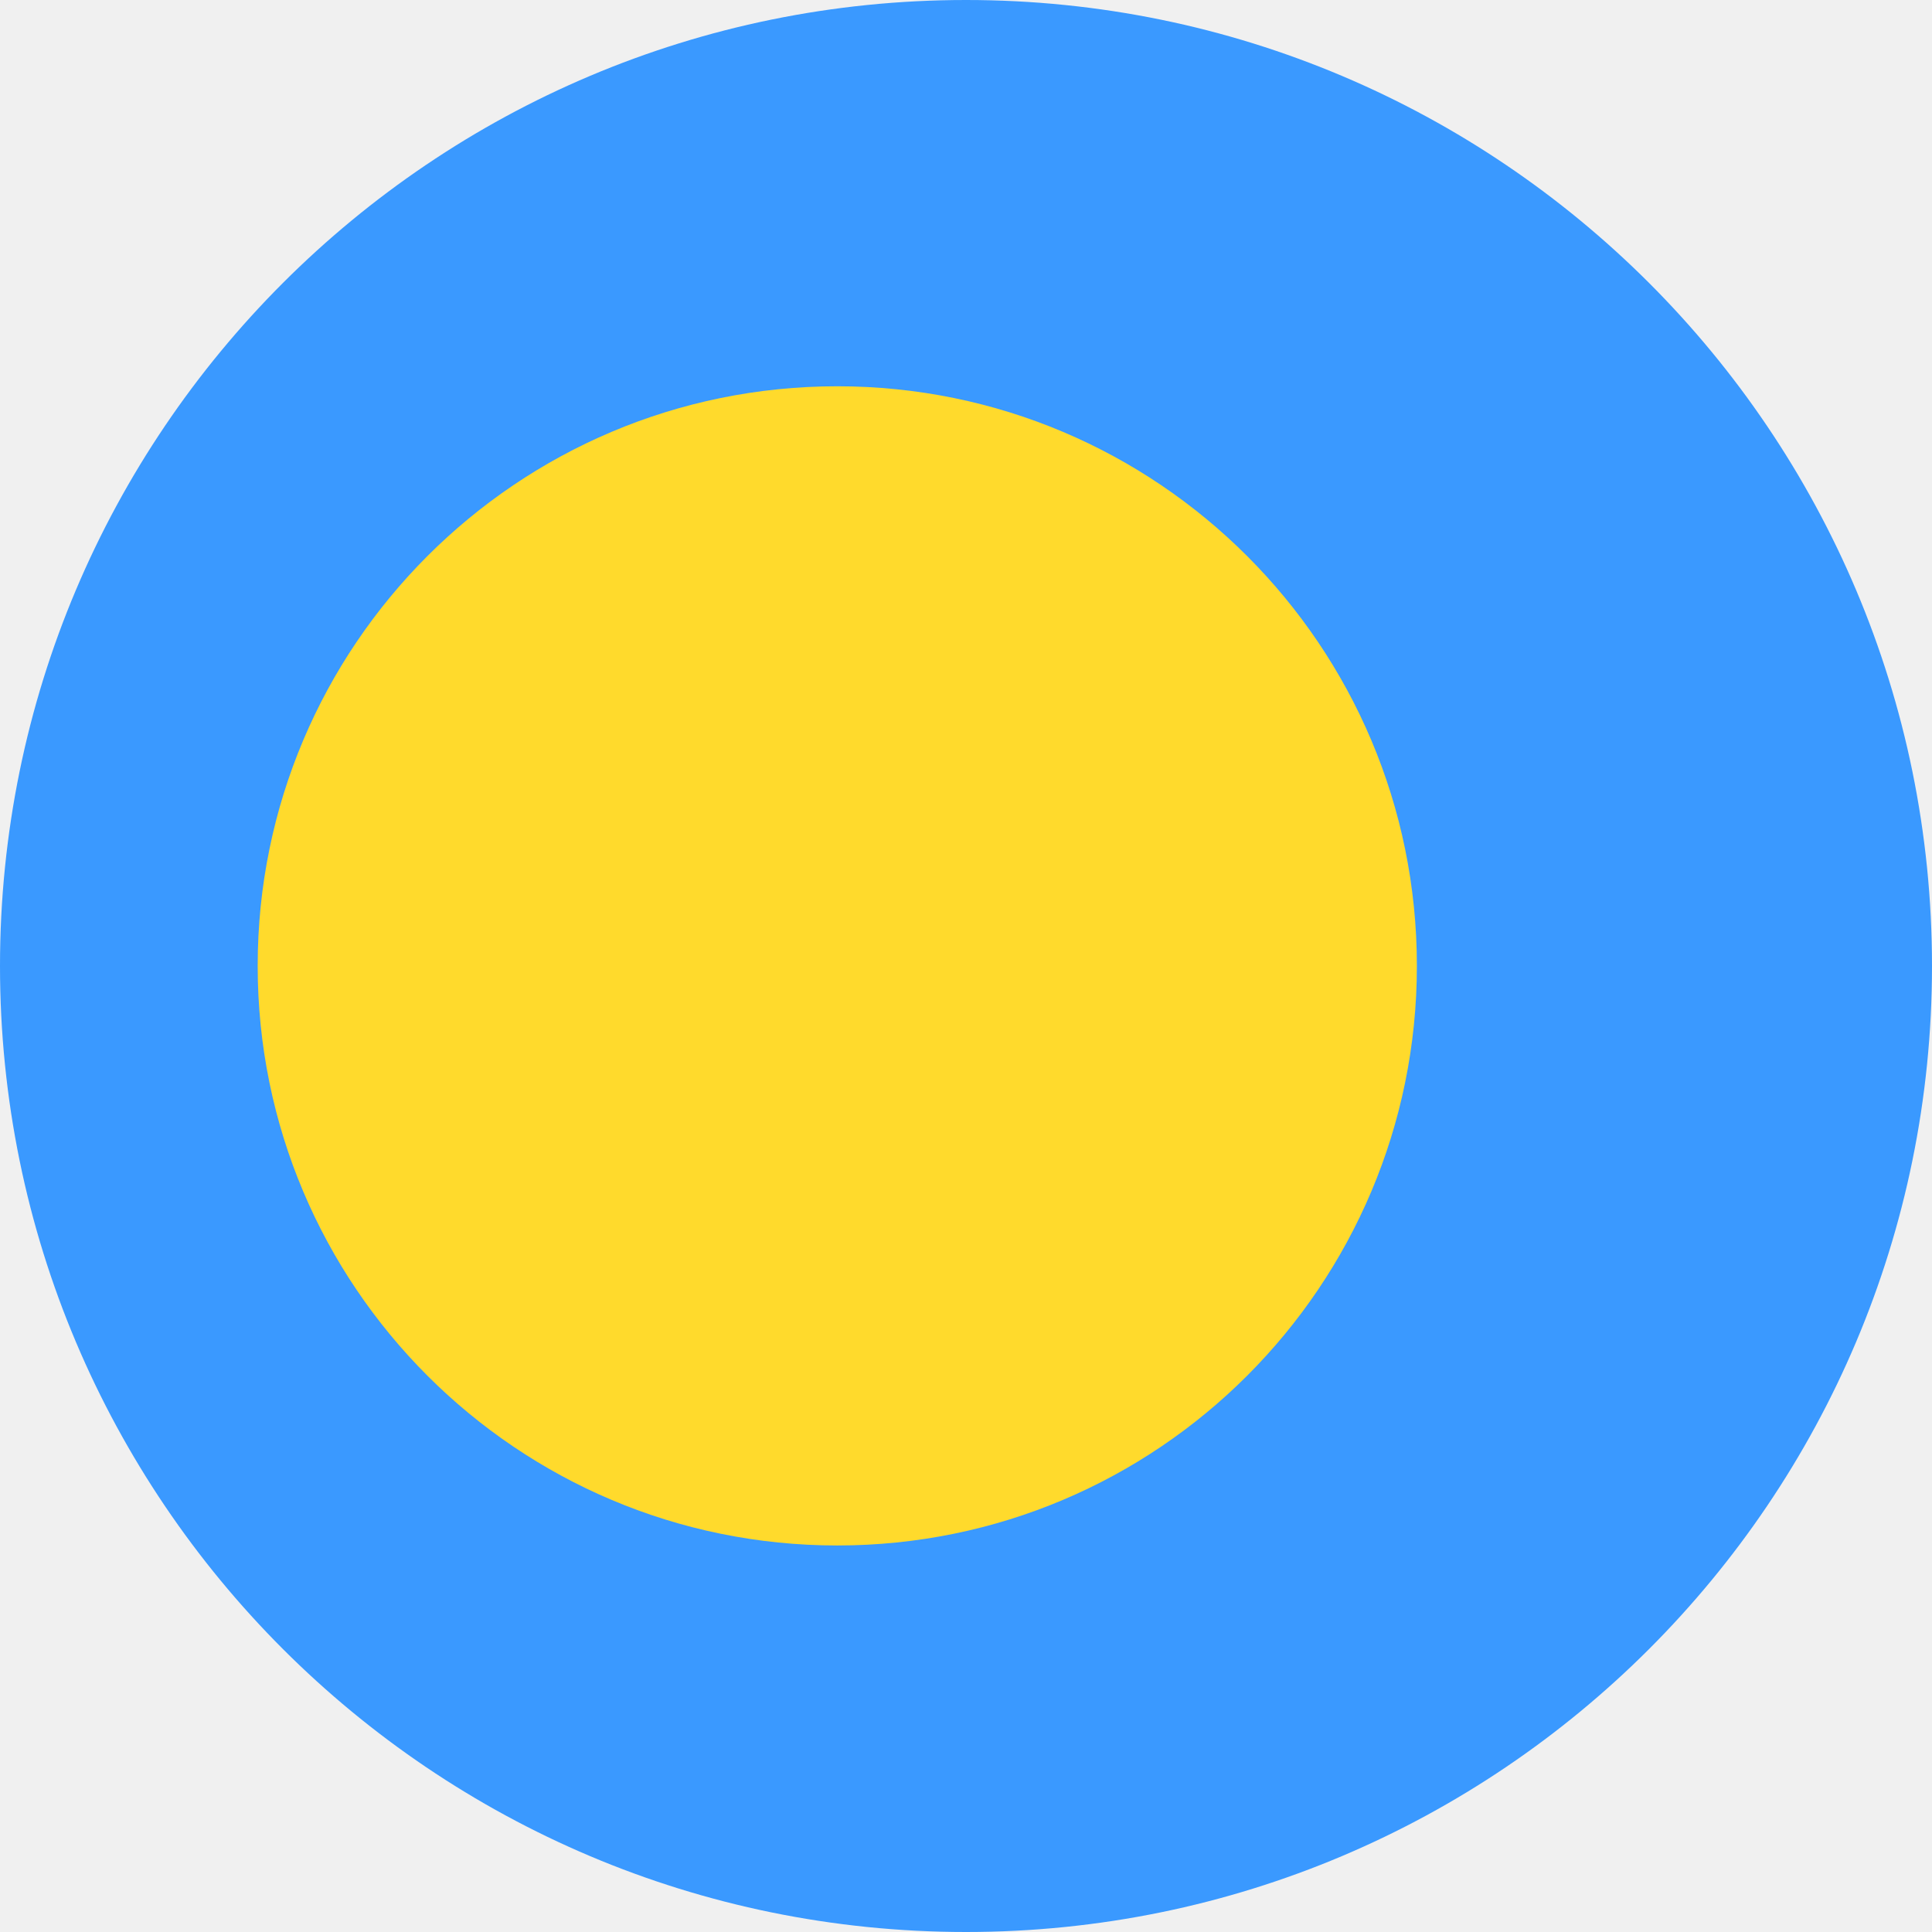
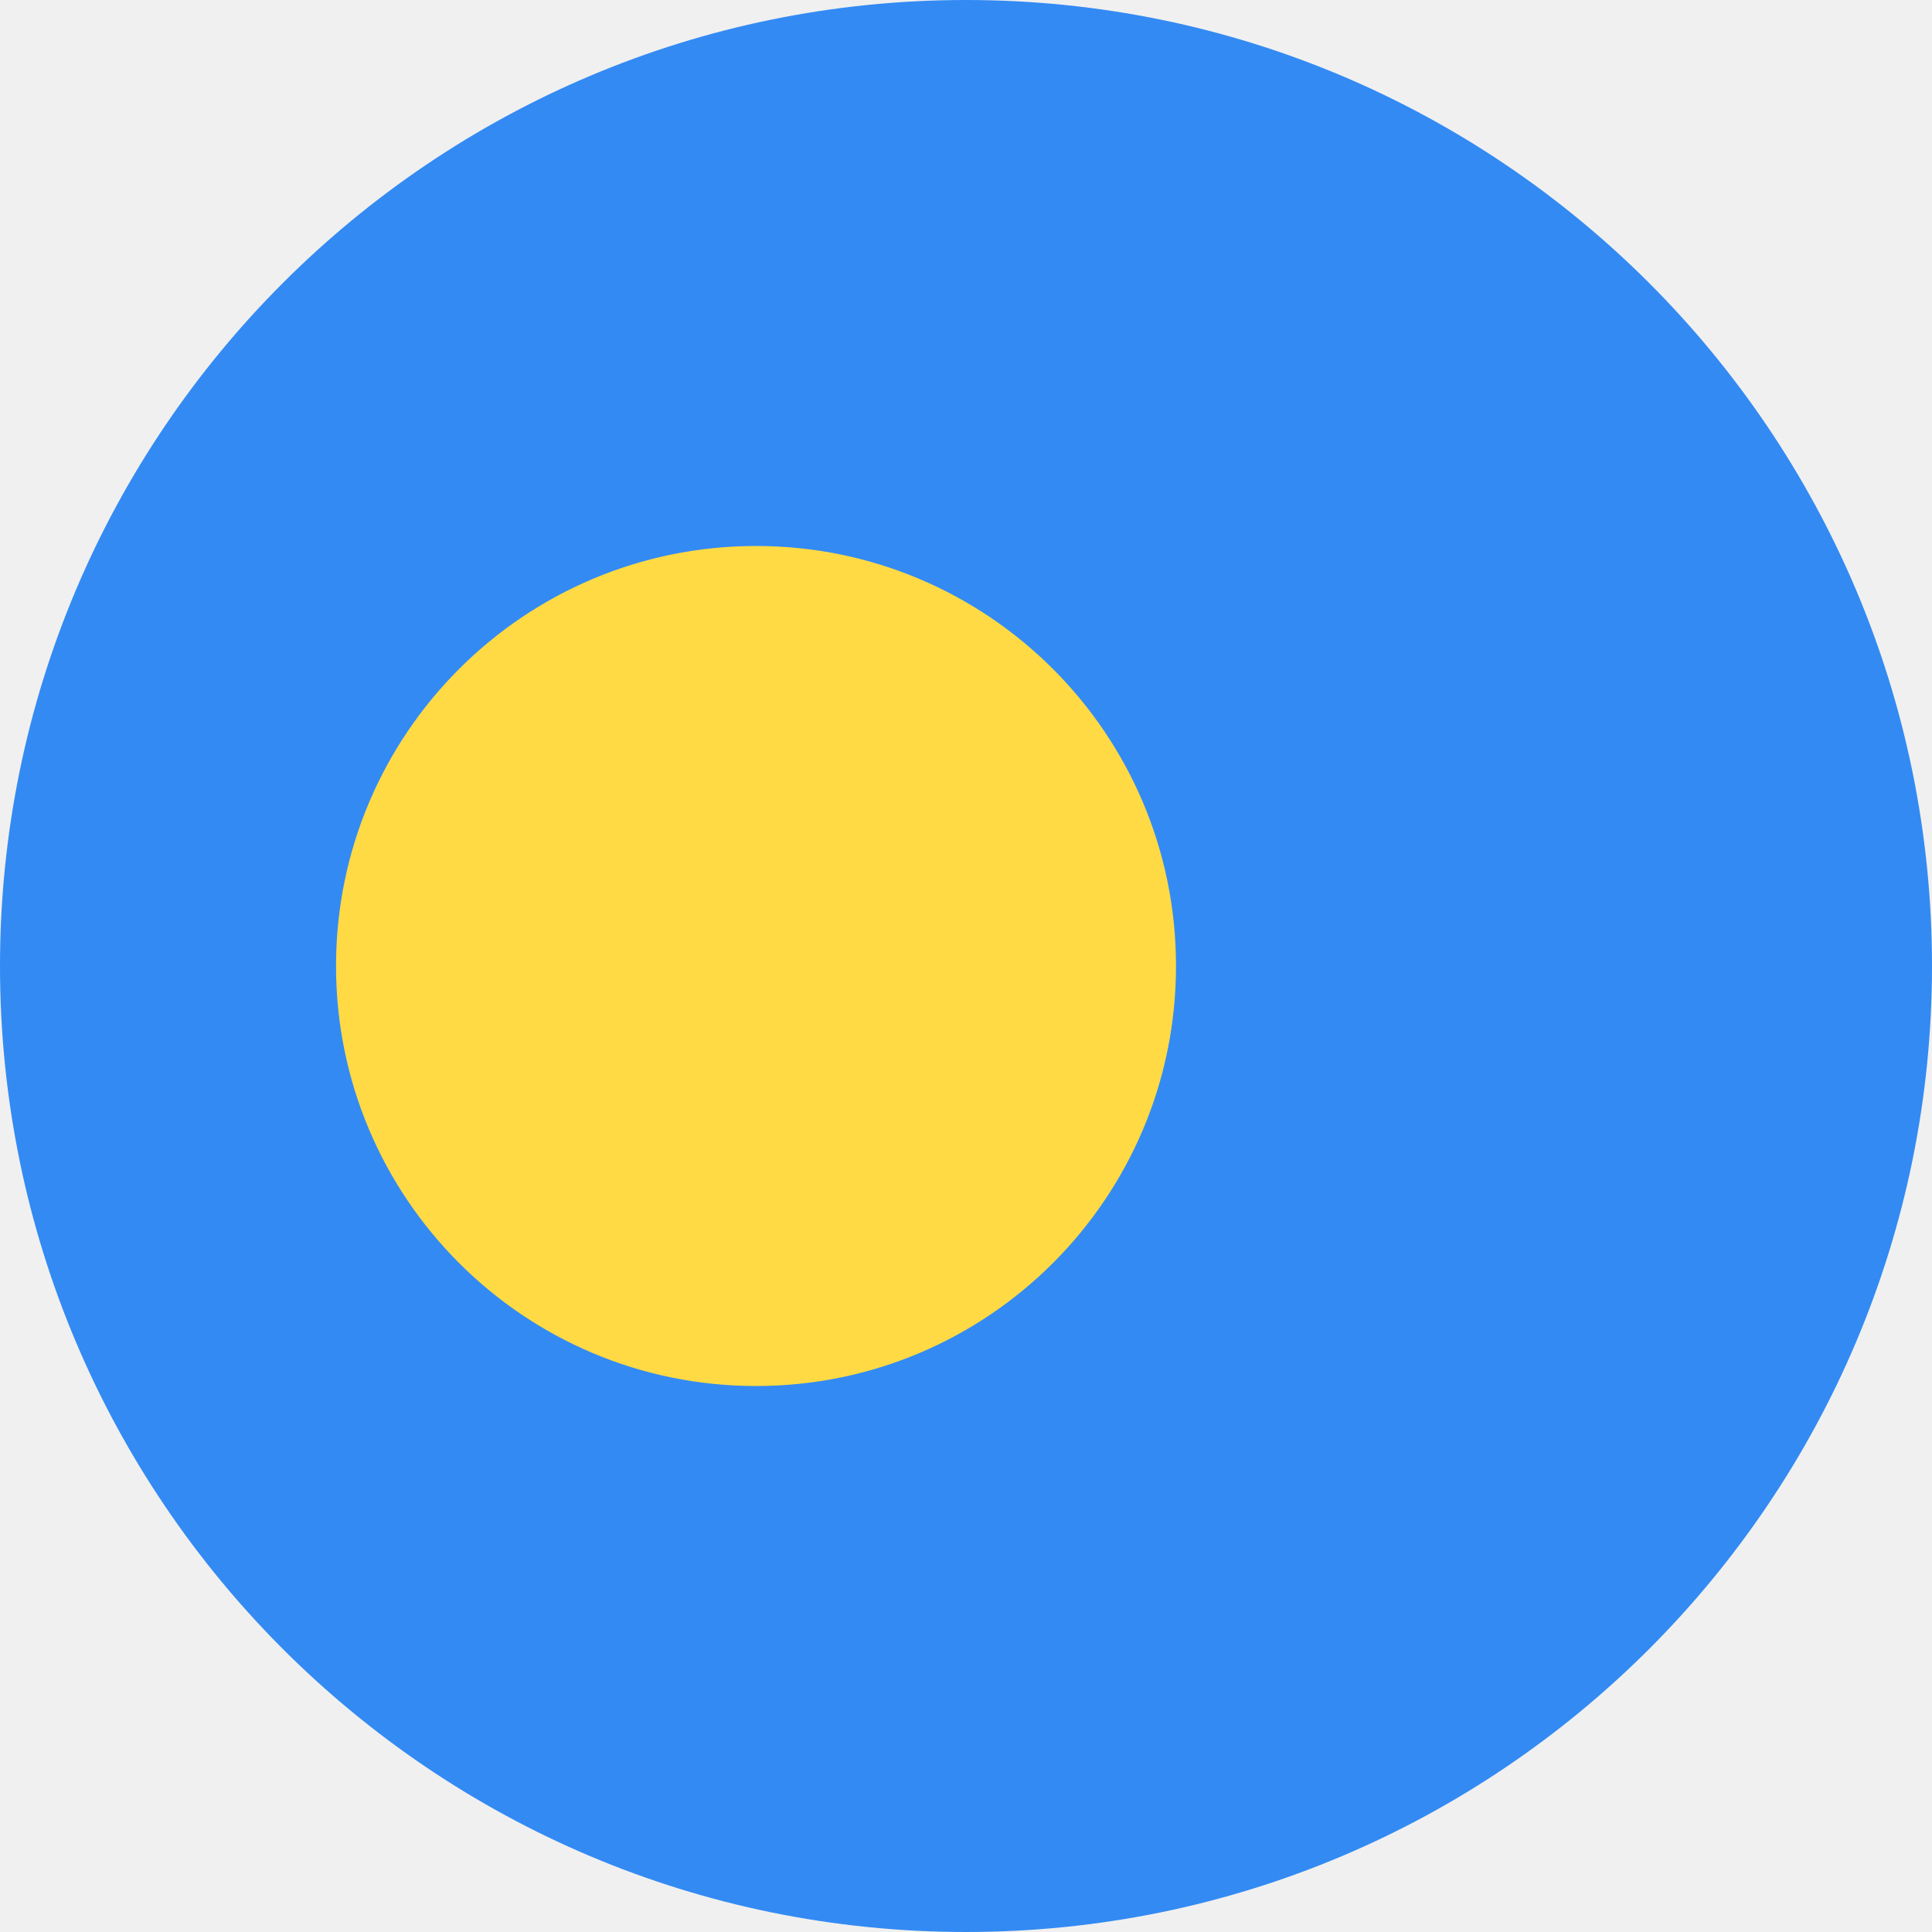
- <svg xmlns="http://www.w3.org/2000/svg" width="16" height="16" viewBox="0 0 16 16" fill="none">
-   <rect width="16" height="16" rx="8" fill="#3A99FF" />
-   <path d="M6.934 12.799C9.585 12.799 11.734 10.65 11.734 7.999C11.734 5.348 9.585 3.199 6.934 3.199C4.283 3.199 2.134 5.348 2.134 7.999C2.134 10.65 4.283 12.799 6.934 12.799Z" fill="#FFDA2C" />
+ <svg xmlns="http://www.w3.org/2000/svg" width="40" height="40" viewBox="0 0 40 40" fill="none">
+   <g clip-path="url(#clip0_4893_3655)">
+     <path d="M20 40C31.046 40 40 31.046 40 20C40 8.954 31.046 0 20 0C8.954 0 0 8.954 0 20C0 31.046 8.954 40 20 40Z" fill="#338AF3" />
+     <path d="M15.653 28.696C20.455 28.696 24.348 24.802 24.348 20C24.348 15.198 20.455 11.304 15.653 11.304C10.85 11.304 6.957 15.198 6.957 20C6.957 24.802 10.85 28.696 15.653 28.696Z" fill="#FFDA44" />
+   </g>
+   <defs>
+     <clipPath id="clip0_4893_3655">
+       <rect width="40" height="40" fill="white" />
+     </clipPath>
+   </defs>
</svg>
